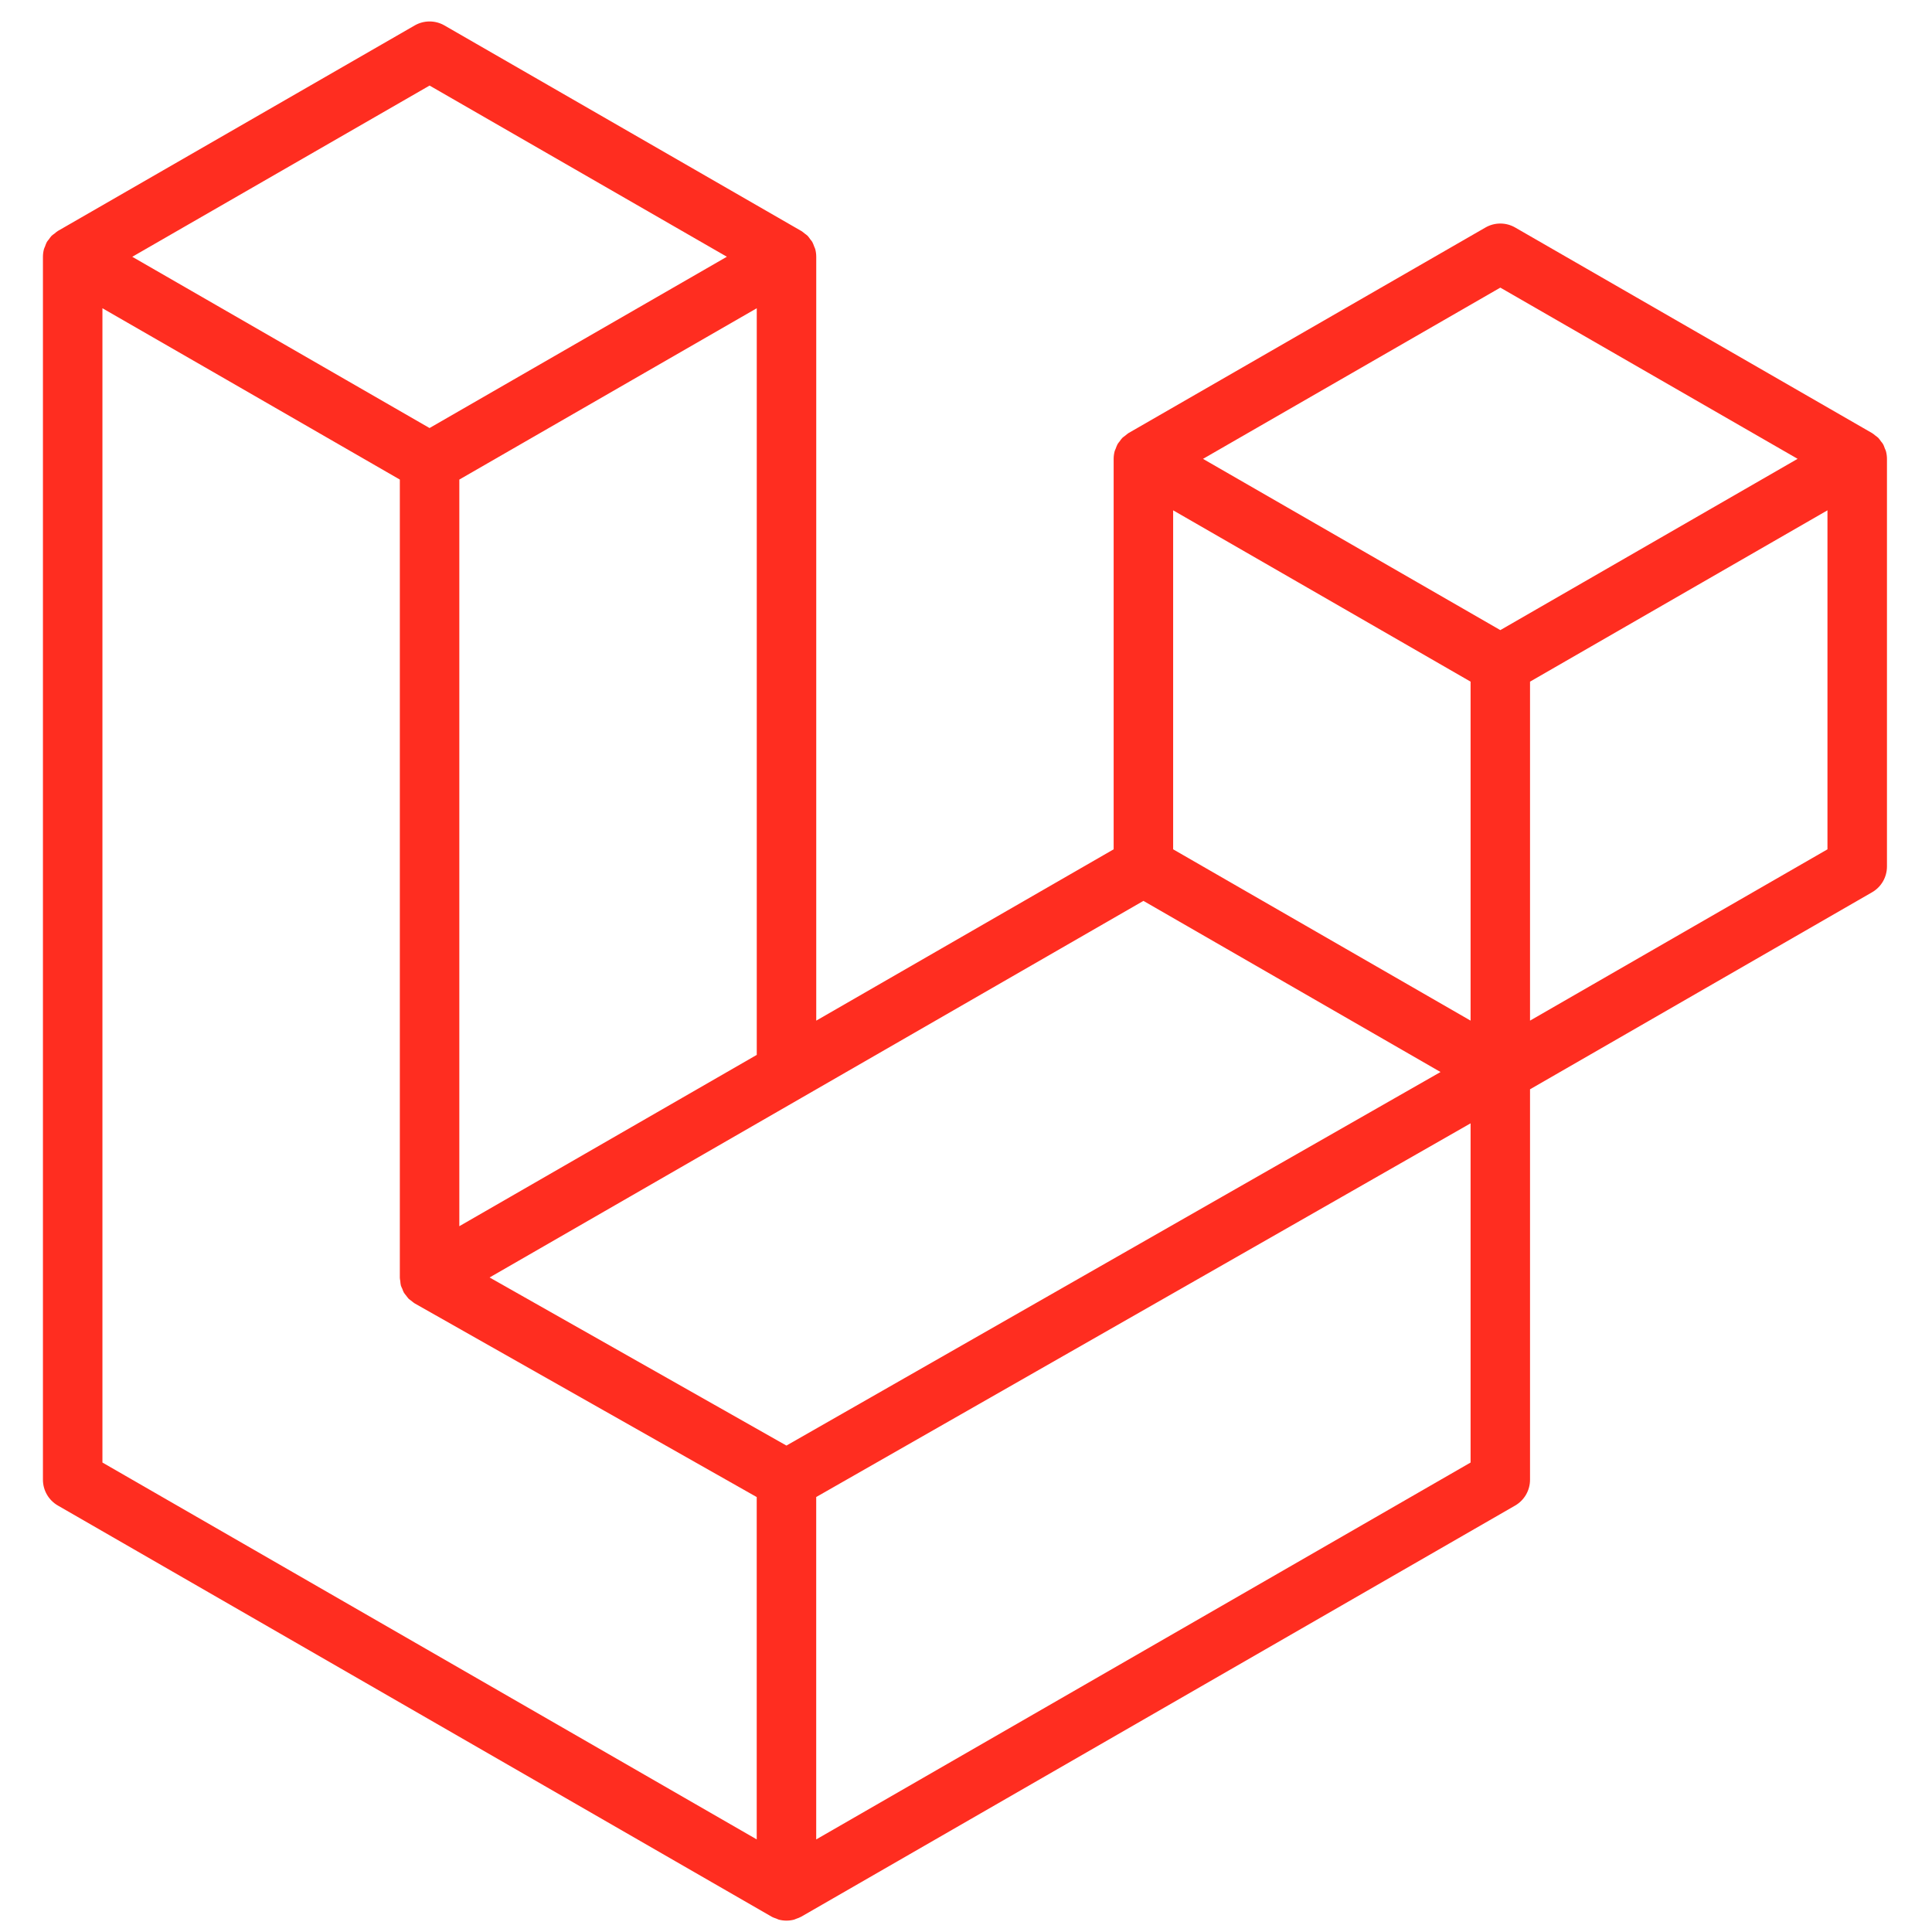
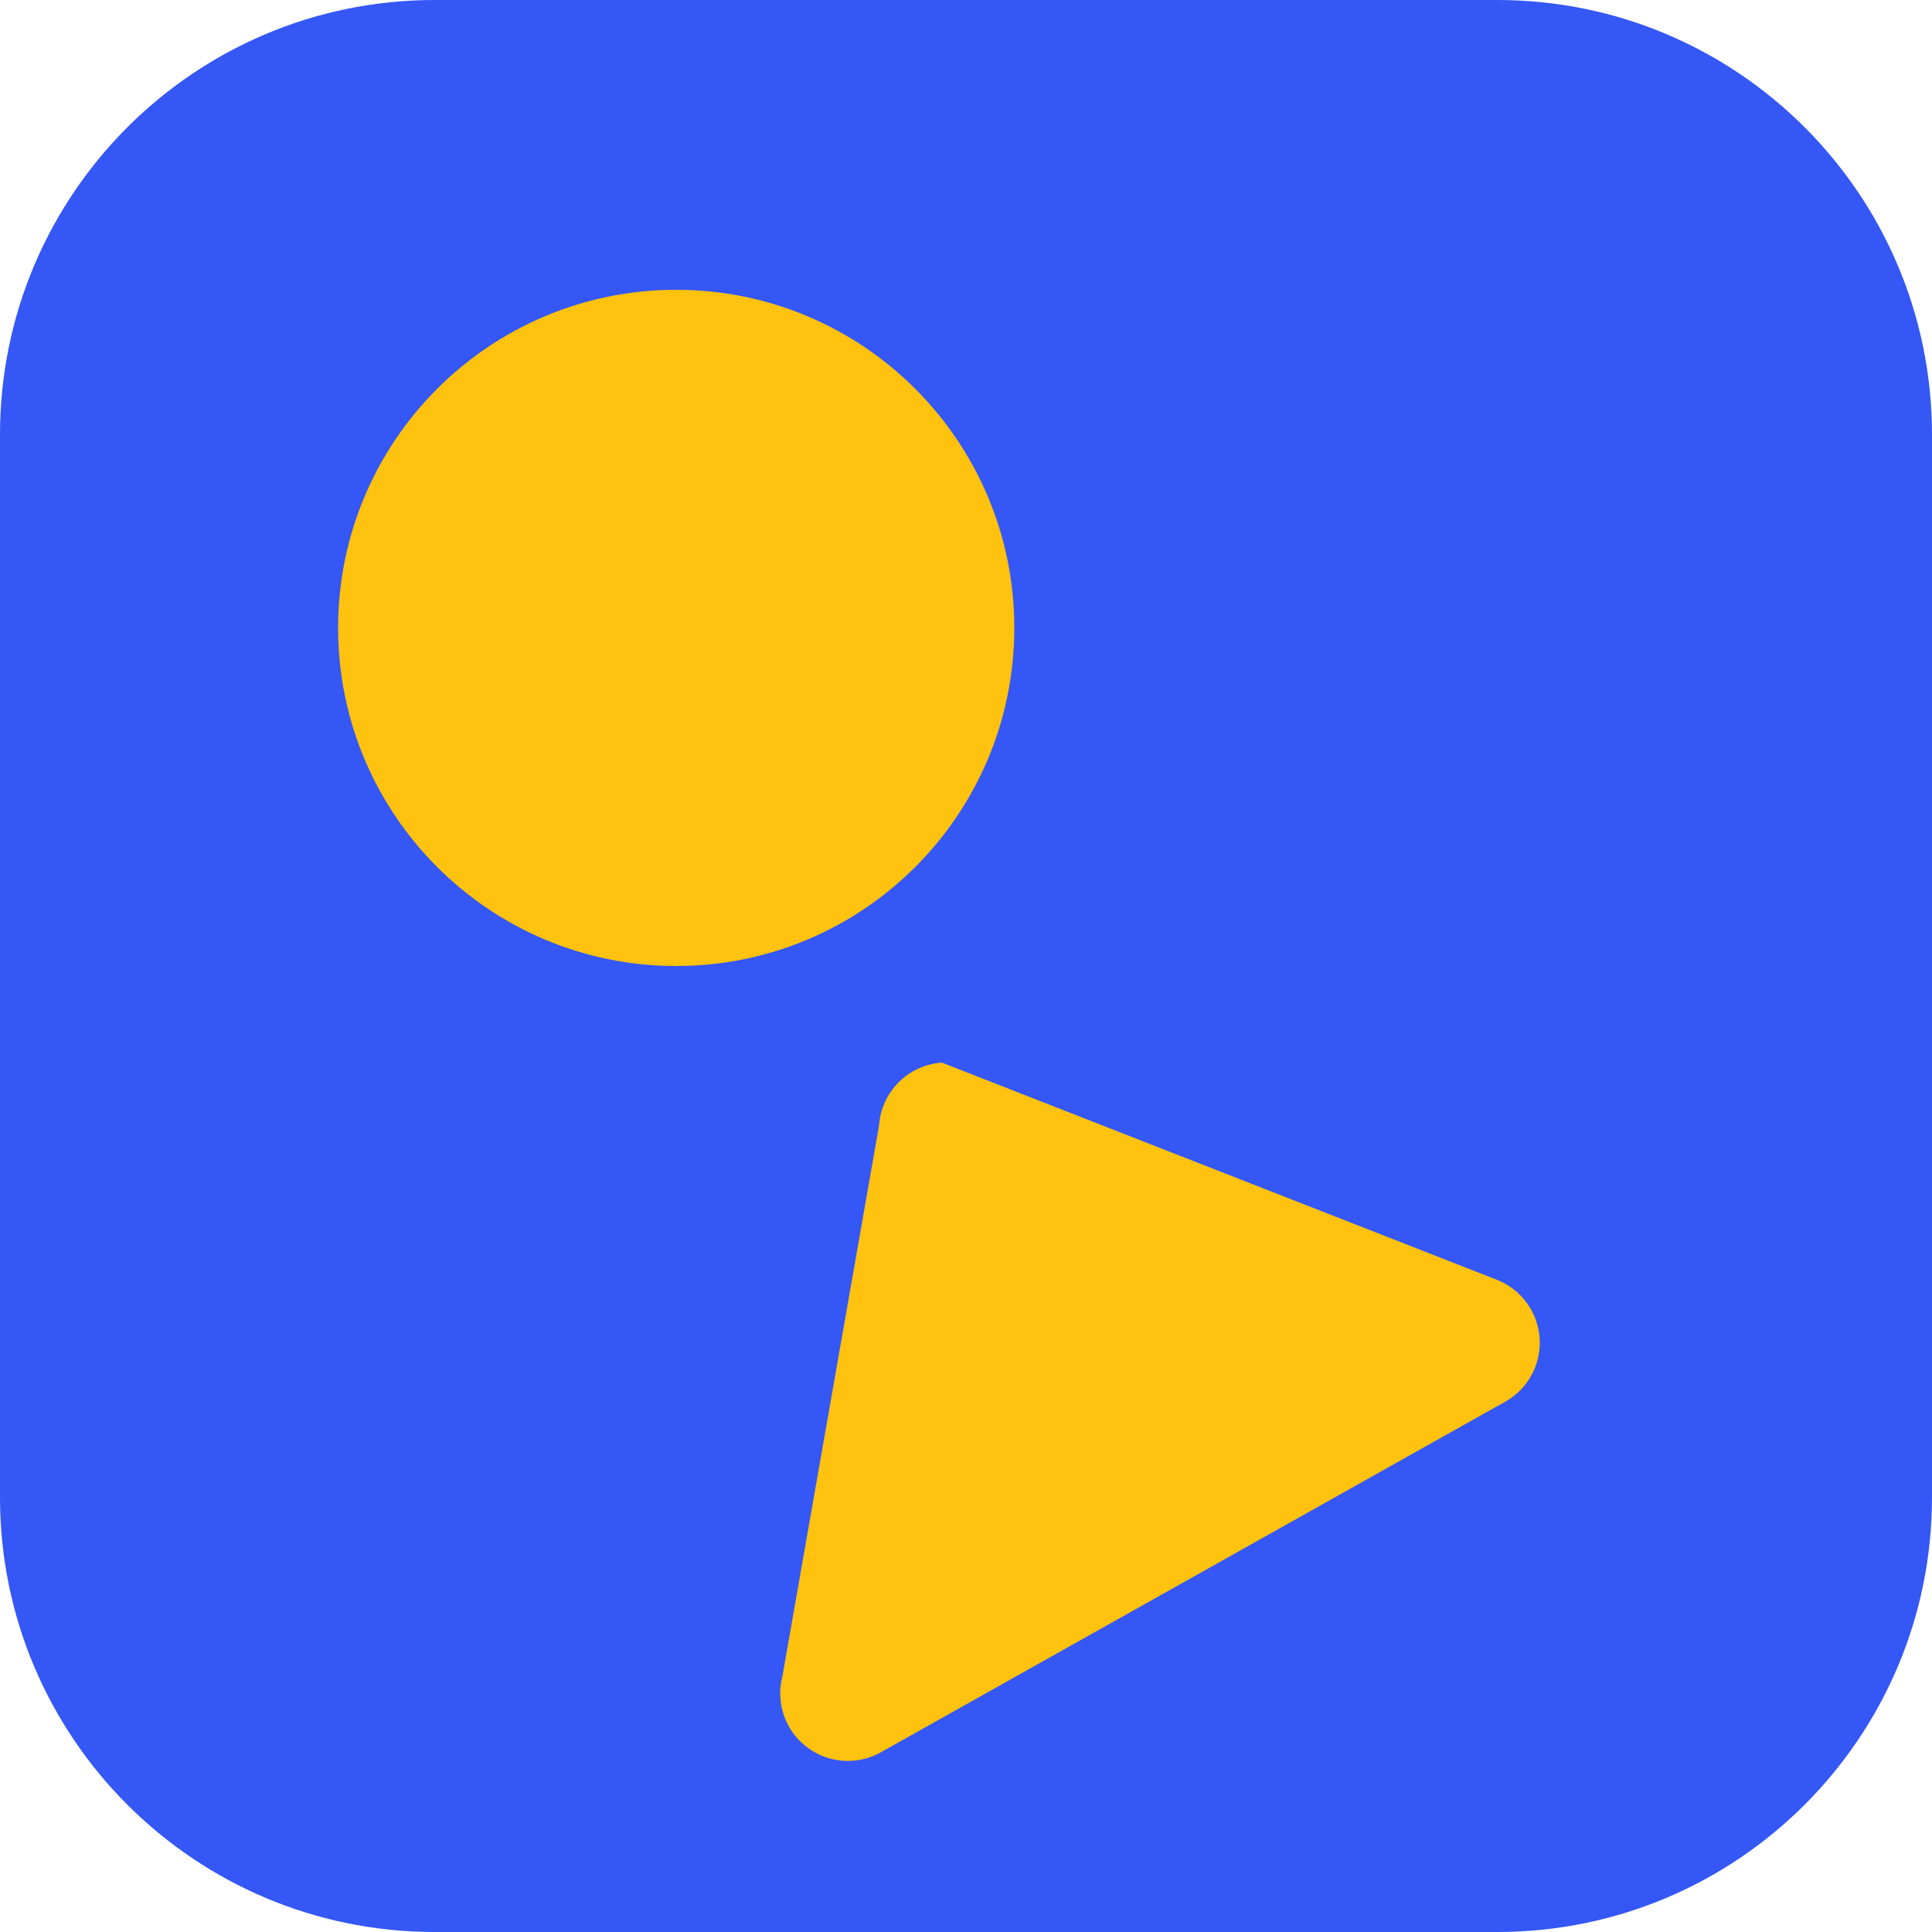
- <svg xmlns="http://www.w3.org/2000/svg" width="166" height="166" viewBox="0 0 166 166" fill="none">
-   <path fill-rule="evenodd" clip-rule="evenodd" d="M162.041 38.759C162.099 38.977 162.129 39.201 162.13 39.426V74.452C162.13 74.902 162.011 75.344 161.786 75.733C161.561 76.122 161.237 76.444 160.847 76.668L131.462 93.594V127.141C131.462 128.054 130.977 128.897 130.186 129.357L68.847 164.683C68.707 164.763 68.554 164.814 68.401 164.868C68.343 164.887 68.289 164.922 68.228 164.938C67.8 165.051 67.349 165.051 66.92 164.938C66.85 164.919 66.786 164.881 66.719 164.855C66.579 164.804 66.432 164.76 66.298 164.683L4.972 129.357C4.583 129.133 4.259 128.81 4.034 128.421C3.808 128.032 3.69 127.591 3.689 127.141L3.689 22.063C3.689 21.834 3.721 21.61 3.779 21.393C3.798 21.32 3.843 21.253 3.868 21.179C3.916 21.045 3.961 20.908 4.031 20.783C4.079 20.7 4.149 20.633 4.206 20.557C4.28 20.454 4.347 20.349 4.433 20.26C4.506 20.186 4.602 20.132 4.685 20.068C4.778 19.992 4.861 19.909 4.966 19.848L35.633 2.185C36.022 1.961 36.462 1.844 36.91 1.844C37.358 1.844 37.798 1.961 38.186 2.185L68.851 19.848H68.857C68.959 19.912 69.045 19.992 69.138 20.065C69.221 20.129 69.313 20.186 69.387 20.257C69.476 20.349 69.54 20.454 69.616 20.557C69.671 20.633 69.744 20.7 69.789 20.783C69.862 20.911 69.904 21.045 69.955 21.179C69.98 21.253 70.025 21.32 70.044 21.396C70.103 21.614 70.133 21.838 70.133 22.063V87.694L95.686 72.974V39.423C95.686 39.2 95.718 38.973 95.775 38.759C95.798 38.683 95.839 38.615 95.865 38.542C95.916 38.408 95.96 38.271 96.031 38.146C96.079 38.063 96.149 37.996 96.203 37.92C96.279 37.818 96.343 37.712 96.433 37.623C96.506 37.549 96.599 37.495 96.681 37.431C96.777 37.355 96.86 37.272 96.962 37.211L127.633 19.548C128.021 19.324 128.461 19.206 128.91 19.206C129.358 19.206 129.798 19.324 130.186 19.548L160.85 37.211C160.959 37.275 161.042 37.355 161.137 37.428C161.217 37.492 161.31 37.549 161.383 37.62C161.473 37.712 161.536 37.818 161.613 37.92C161.67 37.996 161.741 38.063 161.785 38.146C161.859 38.271 161.9 38.408 161.951 38.542C161.98 38.615 162.021 38.683 162.041 38.759ZM157.018 72.974V43.848L146.287 50.028L131.462 58.568V87.694L157.021 72.974H157.018ZM126.354 125.663V96.518L111.771 104.85L70.13 128.626V158.046L126.354 125.663ZM8.801 26.485V125.663L65.018 158.043V128.629L35.649 112L35.64 111.994L35.627 111.988C35.528 111.93 35.445 111.847 35.353 111.777C35.273 111.713 35.18 111.662 35.11 111.592L35.104 111.582C35.021 111.502 34.963 111.403 34.893 111.314C34.829 111.228 34.753 111.154 34.702 111.065L34.699 111.055C34.641 110.96 34.606 110.845 34.565 110.736C34.523 110.64 34.469 110.551 34.443 110.449C34.411 110.328 34.405 110.197 34.392 110.072C34.379 109.976 34.354 109.881 34.354 109.785V109.778V41.205L19.532 32.662L8.801 26.485ZM36.913 7.35L11.364 22.063L36.907 36.777L62.453 22.06L36.907 7.35H36.913ZM50.2 99.174L65.022 90.637V26.485L54.291 32.665L39.466 41.205V105.357L50.2 99.174ZM128.91 24.713L103.363 39.426L128.91 54.14L154.453 39.423L128.91 24.713ZM126.354 58.568L111.529 50.028L100.798 43.848V72.974L115.619 81.511L126.354 87.694V58.568ZM67.571 124.205L105.042 102.803L123.772 92.109L98.245 77.405L68.854 94.334L42.066 109.762L67.571 124.205Z" fill="#FF2D20" />
+ <svg xmlns="http://www.w3.org/2000/svg" viewBox="0 0 40 40">
+   <rect width="40" height="40" rx="9" fill="#3457F5" />
+   <circle cx="14" cy="13" r="7" fill="#FFC20E" />
+   <path d="M19.5 22 31 26.5a1.4 1.4 0 0 1 .2 2.5l-13 7.3a1.4 1.4 0 0 1-2-1.6l2-11.4a1.4 1.4 0 0 1 1.3-1.3Z" fill="#FFC20E" />
</svg>
